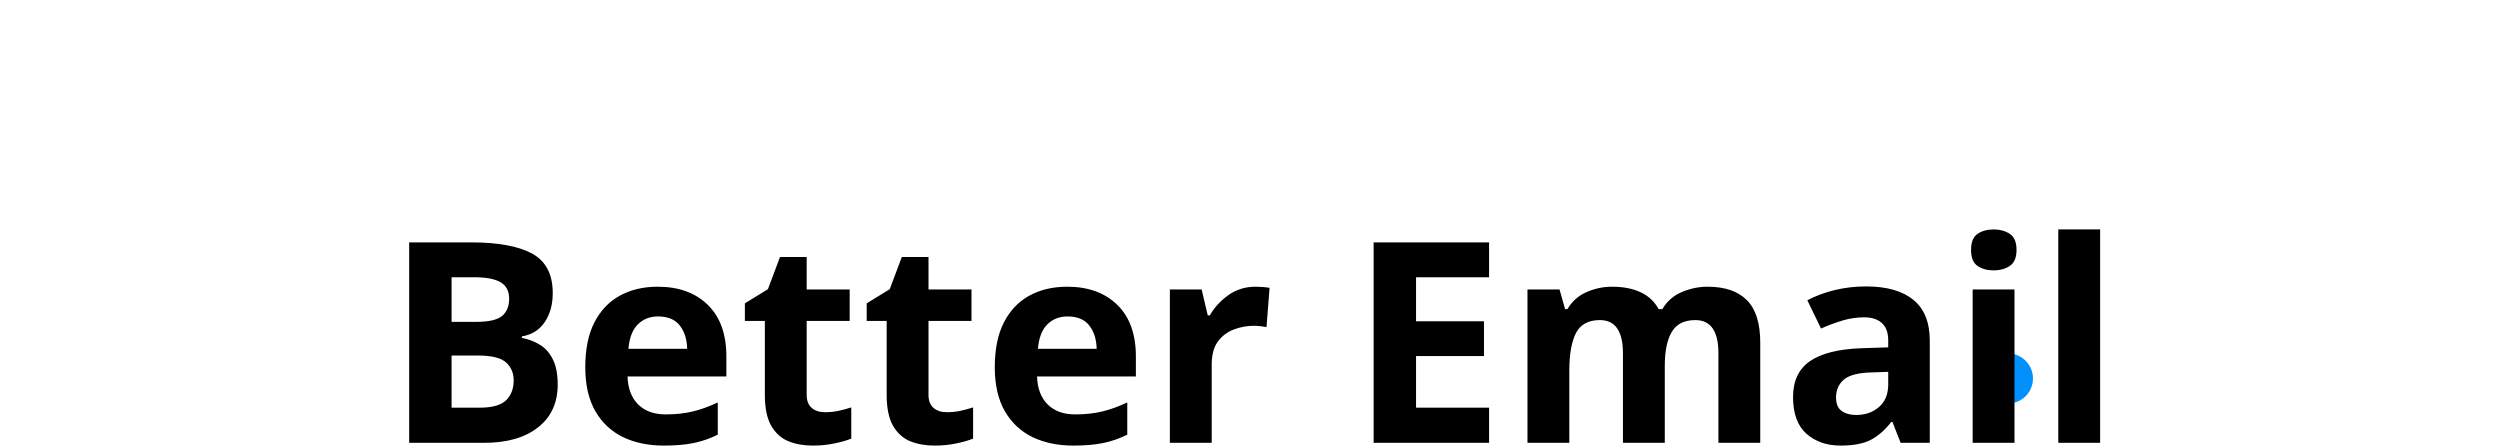
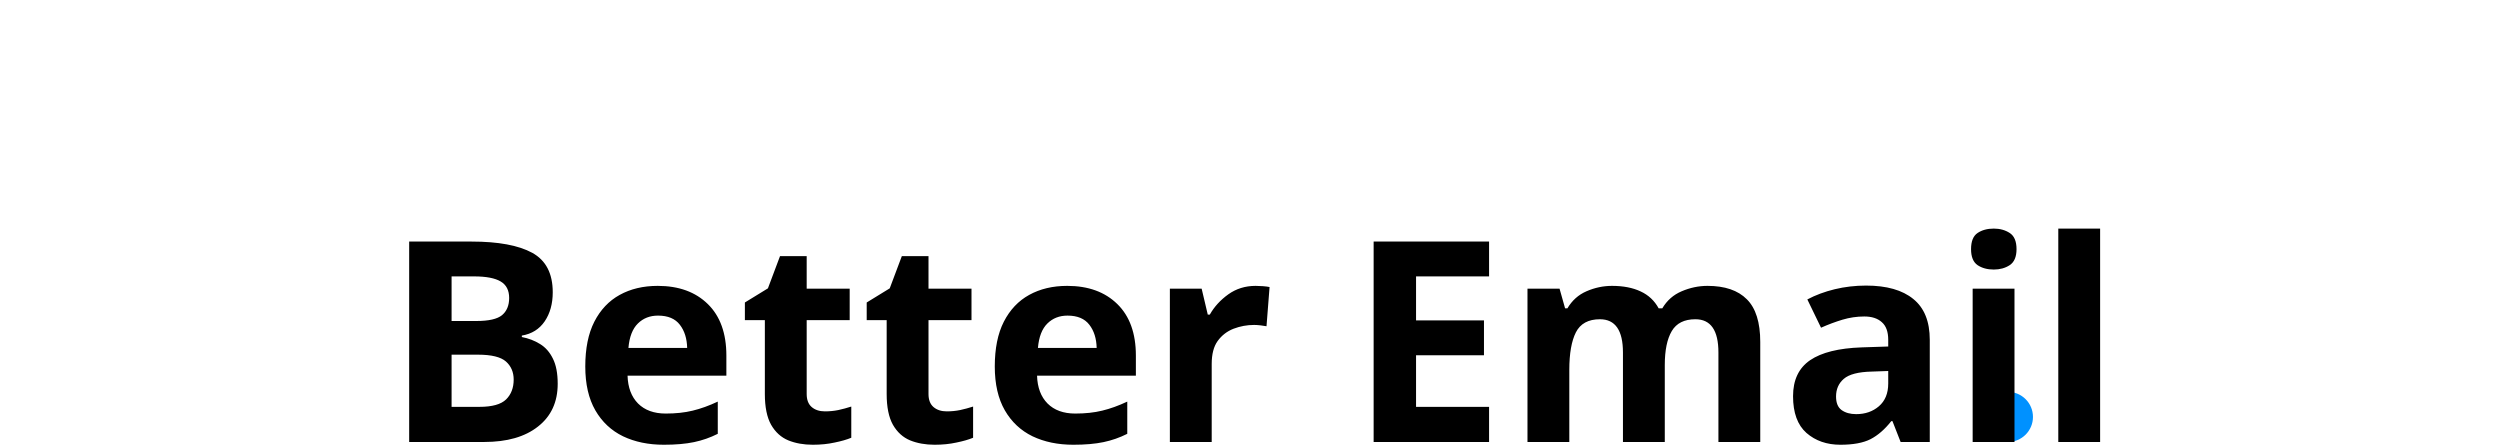
<svg xmlns="http://www.w3.org/2000/svg" width="268" height="48" viewBox="0 0 268 48">
  <g fill="none" fill-rule="evenodd" transform="translate(-.5 -.62)">
-     <circle cx="215.747" cy="41.193" r="2.687" fill="#0091FF" />
+     <circle cx="215.747" cy="45.313" r="2.687" fill="#0091FF" />
    <text fill="#000" font-family="NunitoSans-Bold, Nunito Sans" font-size="30.091" font-weight="bold">
-       <tspan x="41.66" y="48.088">Better Email</tspan>
+       <tspan x="41.66" y="48">Better Email</tspan>
    </text>
  </g>
</svg>
